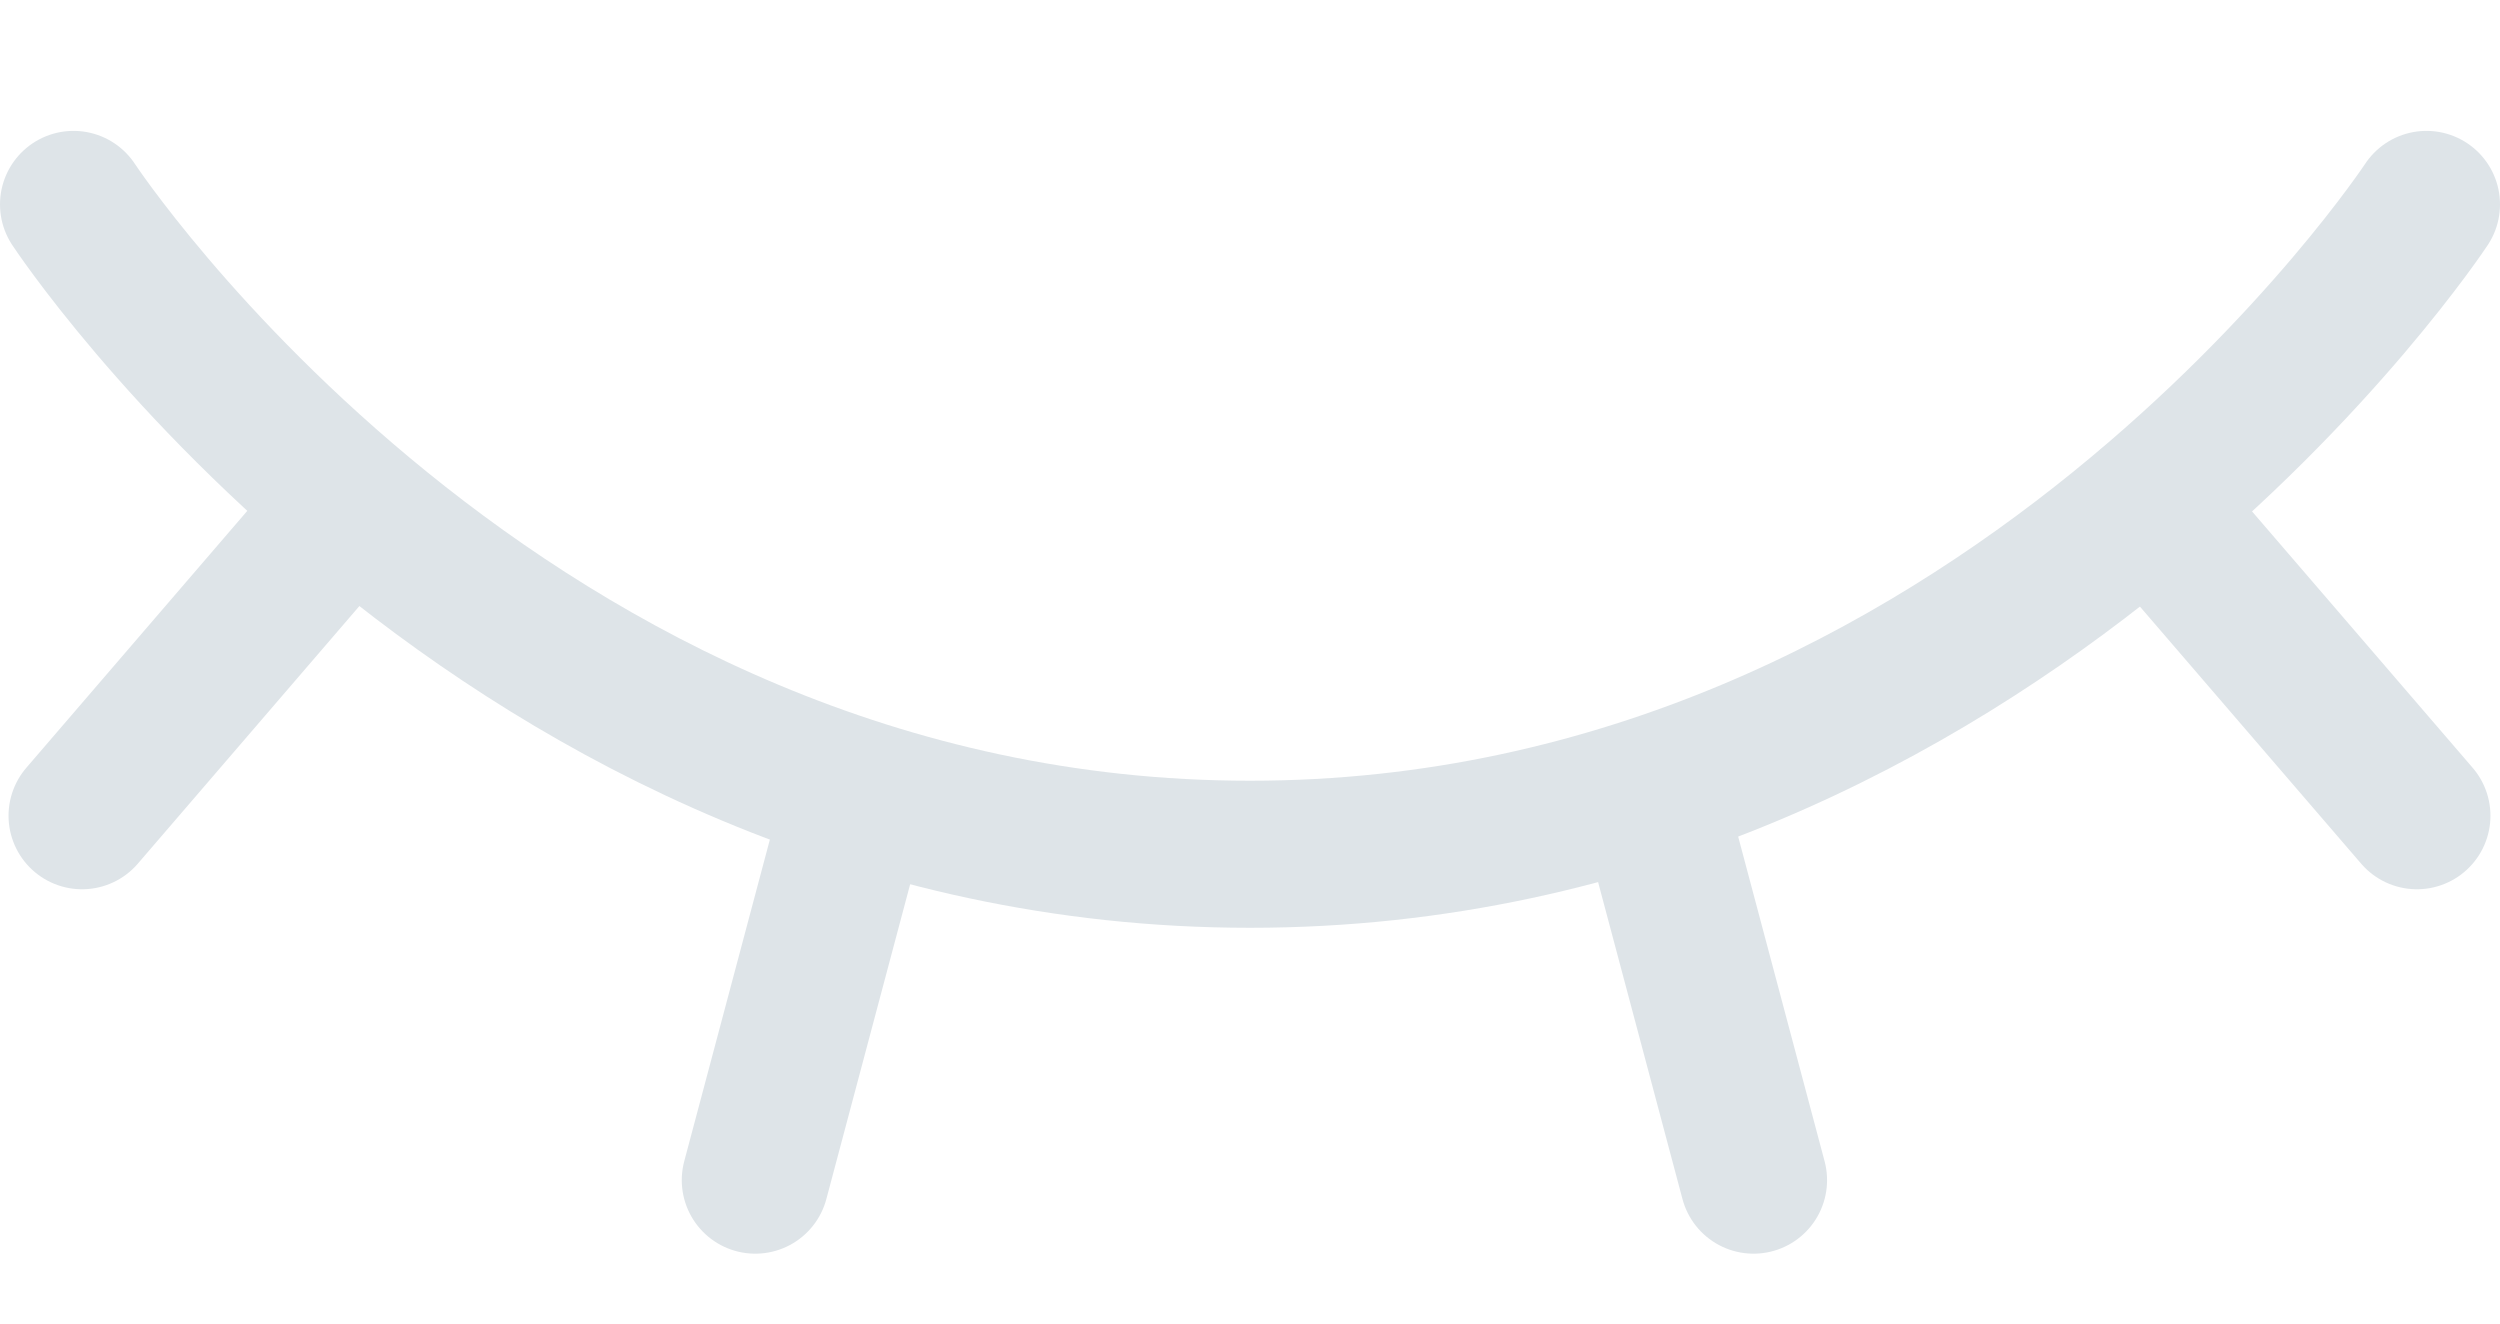
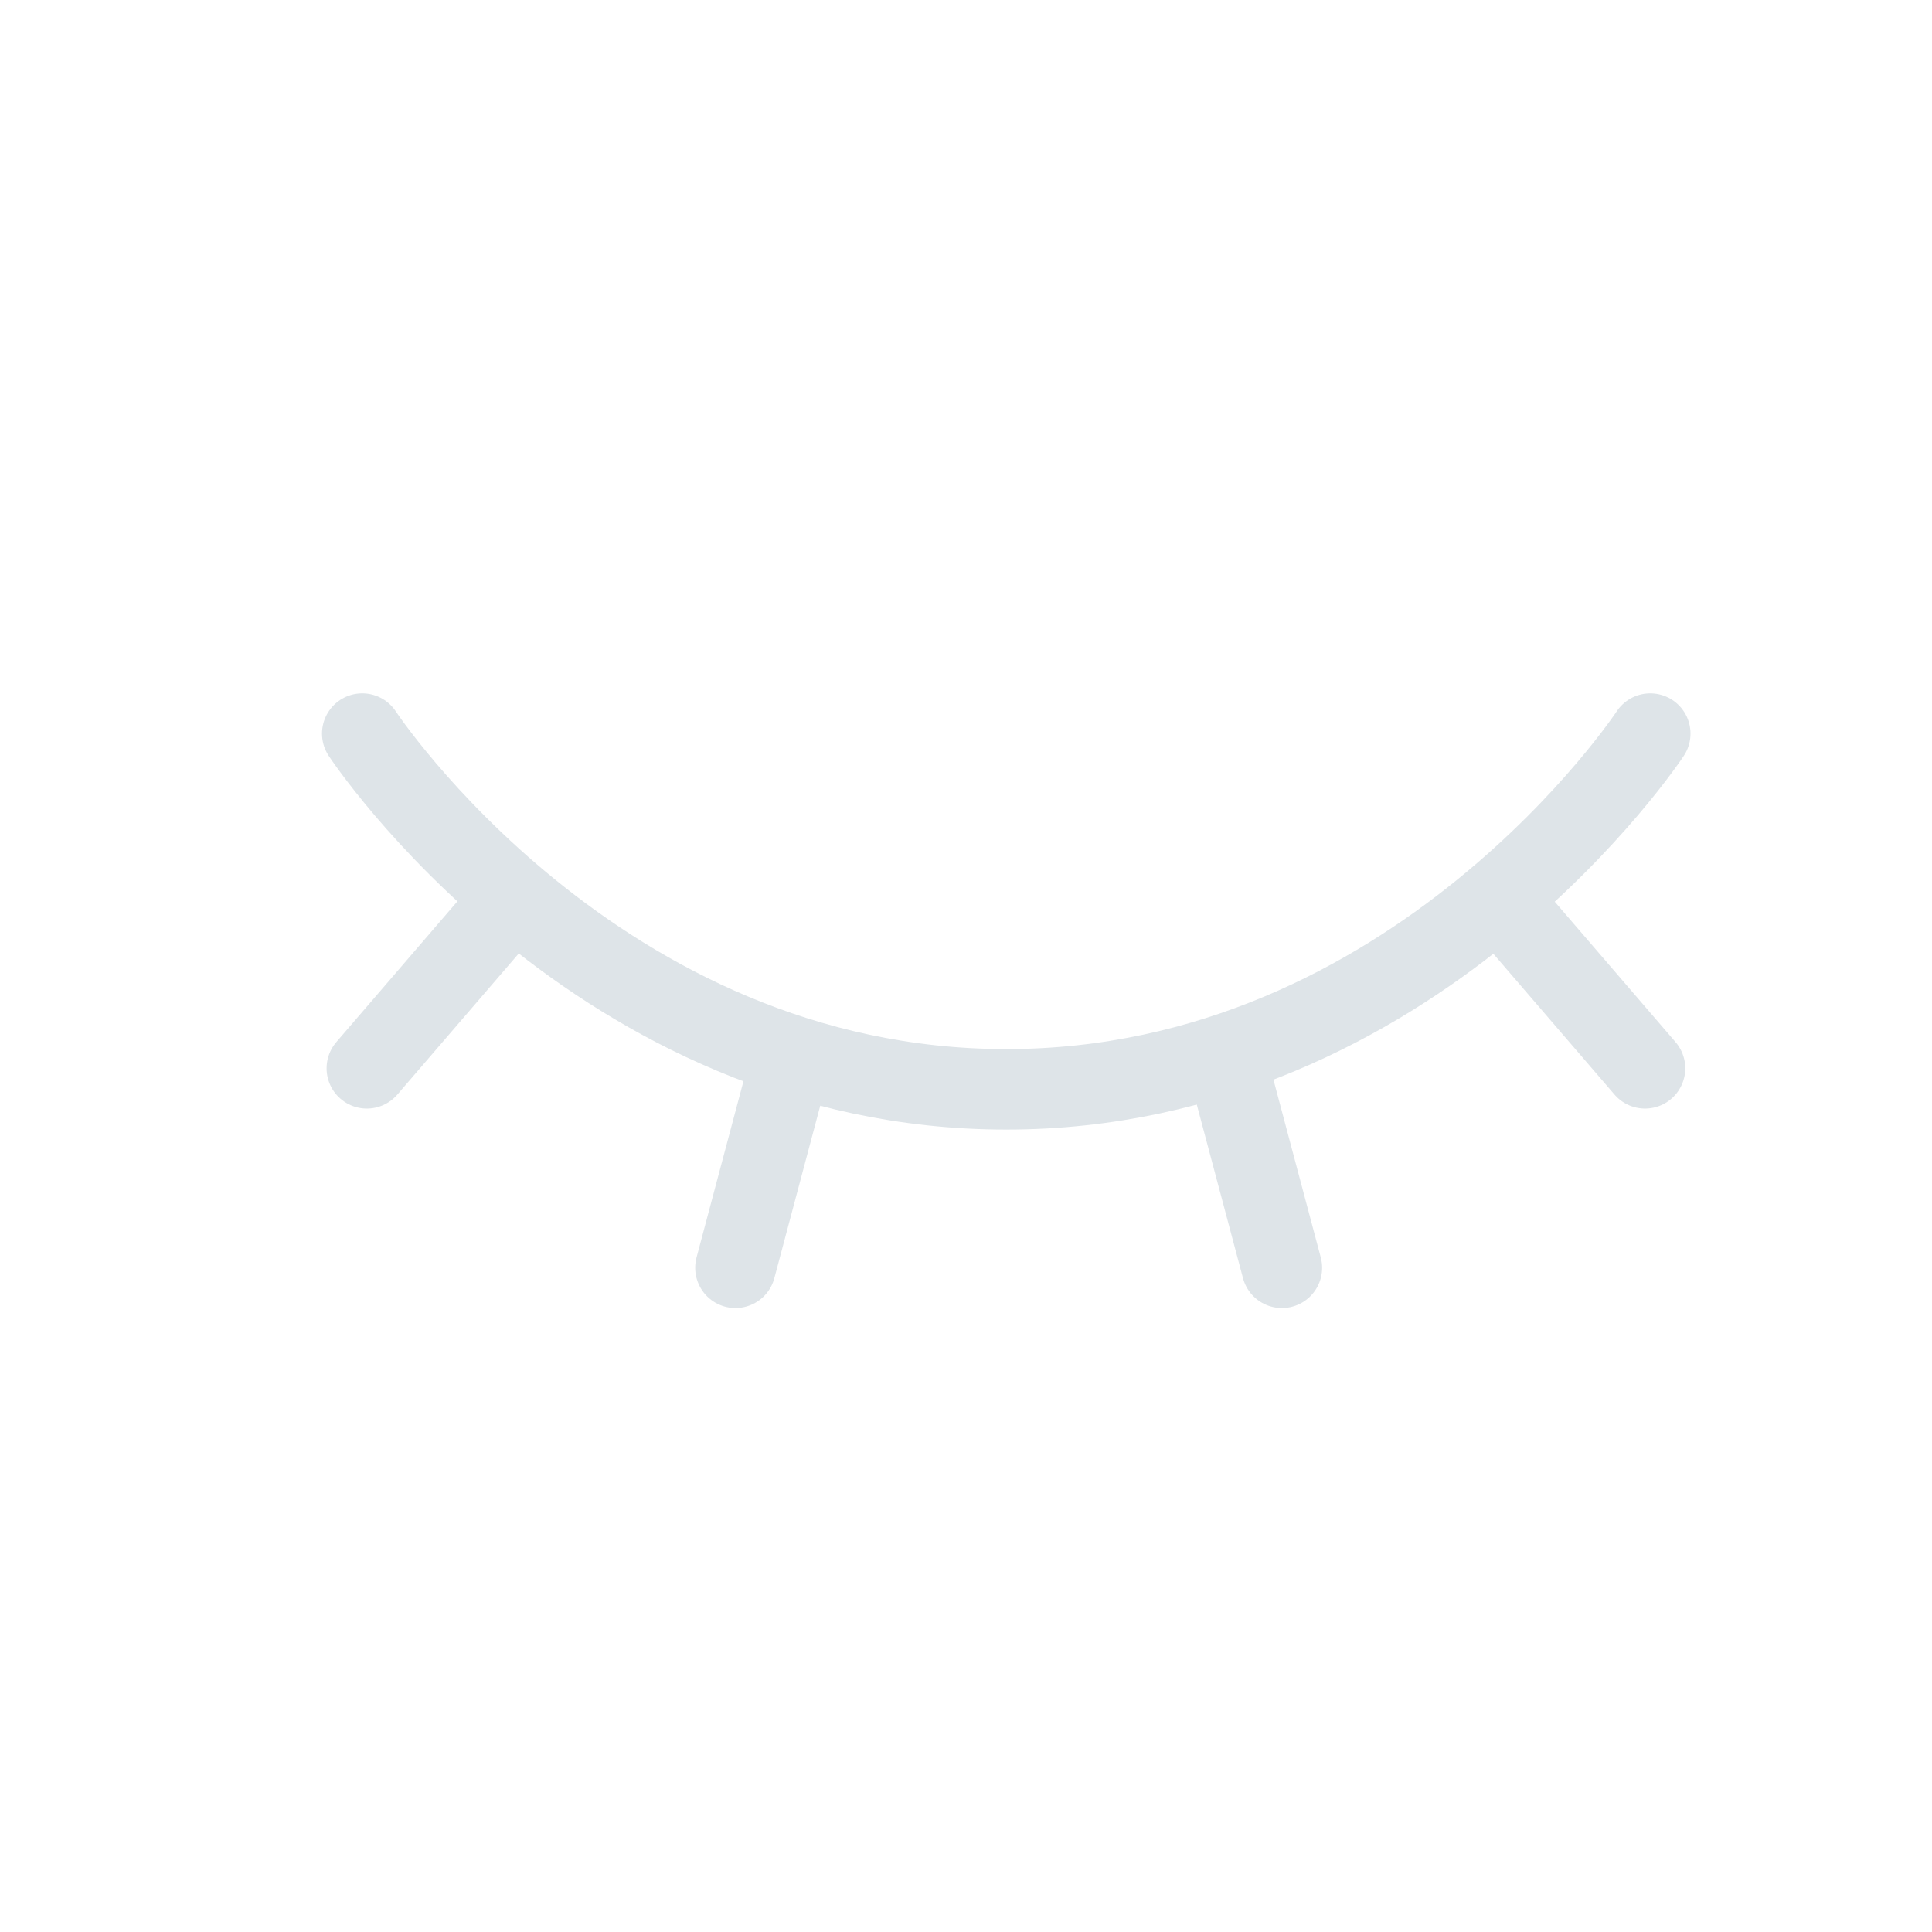
- <svg xmlns="http://www.w3.org/2000/svg" width="17" height="9" viewBox="0 0 17 9" fill="none">
-   <g id="Group 21189">
-     <path id="Vector" d="M0.5 1.39C0.5 1.39 3.409 5.809 8.5 5.809C13.591 5.809 16.5 1.39 16.5 1.39" stroke="#DEE4E8" stroke-linecap="round" stroke-linejoin="round" />
-     <path id="Line 26" d="M2.377 3.432L0.558 5.547" stroke="#DEE4E8" stroke-linecap="round" />
-     <path id="Line 31" d="M14.615 3.432L16.435 5.547" stroke="#DEE4E8" stroke-linecap="round" />
-     <path id="Line 27" d="M5.834 5.403L5.136 8.025" stroke="#DEE4E8" stroke-linecap="round" />
-     <path id="Line 32" d="M11.226 5.403L11.924 8.025" stroke="#DEE4E8" stroke-linecap="round" />
-   </g>
+ <svg xmlns="http://www.w3.org/2000/svg" width="24" height="24" viewBox="0 0 24 24" fill="none">
+   <path d="M4.5 9.113C4.5 9.113 7.409 13.532 12.5 13.532C17.591 13.532 20.5 9.113 20.5 9.113" stroke="#DEE4E8" stroke-linecap="round" stroke-linejoin="round" />
+   <path d="M6.377 11.156L4.557 13.271" stroke="#DEE4E8" stroke-linecap="round" />
+   <path d="M18.615 11.156L20.435 13.271" stroke="#DEE4E8" stroke-linecap="round" />
+   <path d="M9.834 13.127L9.136 15.749" stroke="#DEE4E8" stroke-linecap="round" />
+   <path d="M15.226 13.127L15.924 15.749" stroke="#DEE4E8" stroke-linecap="round" />
</svg>
